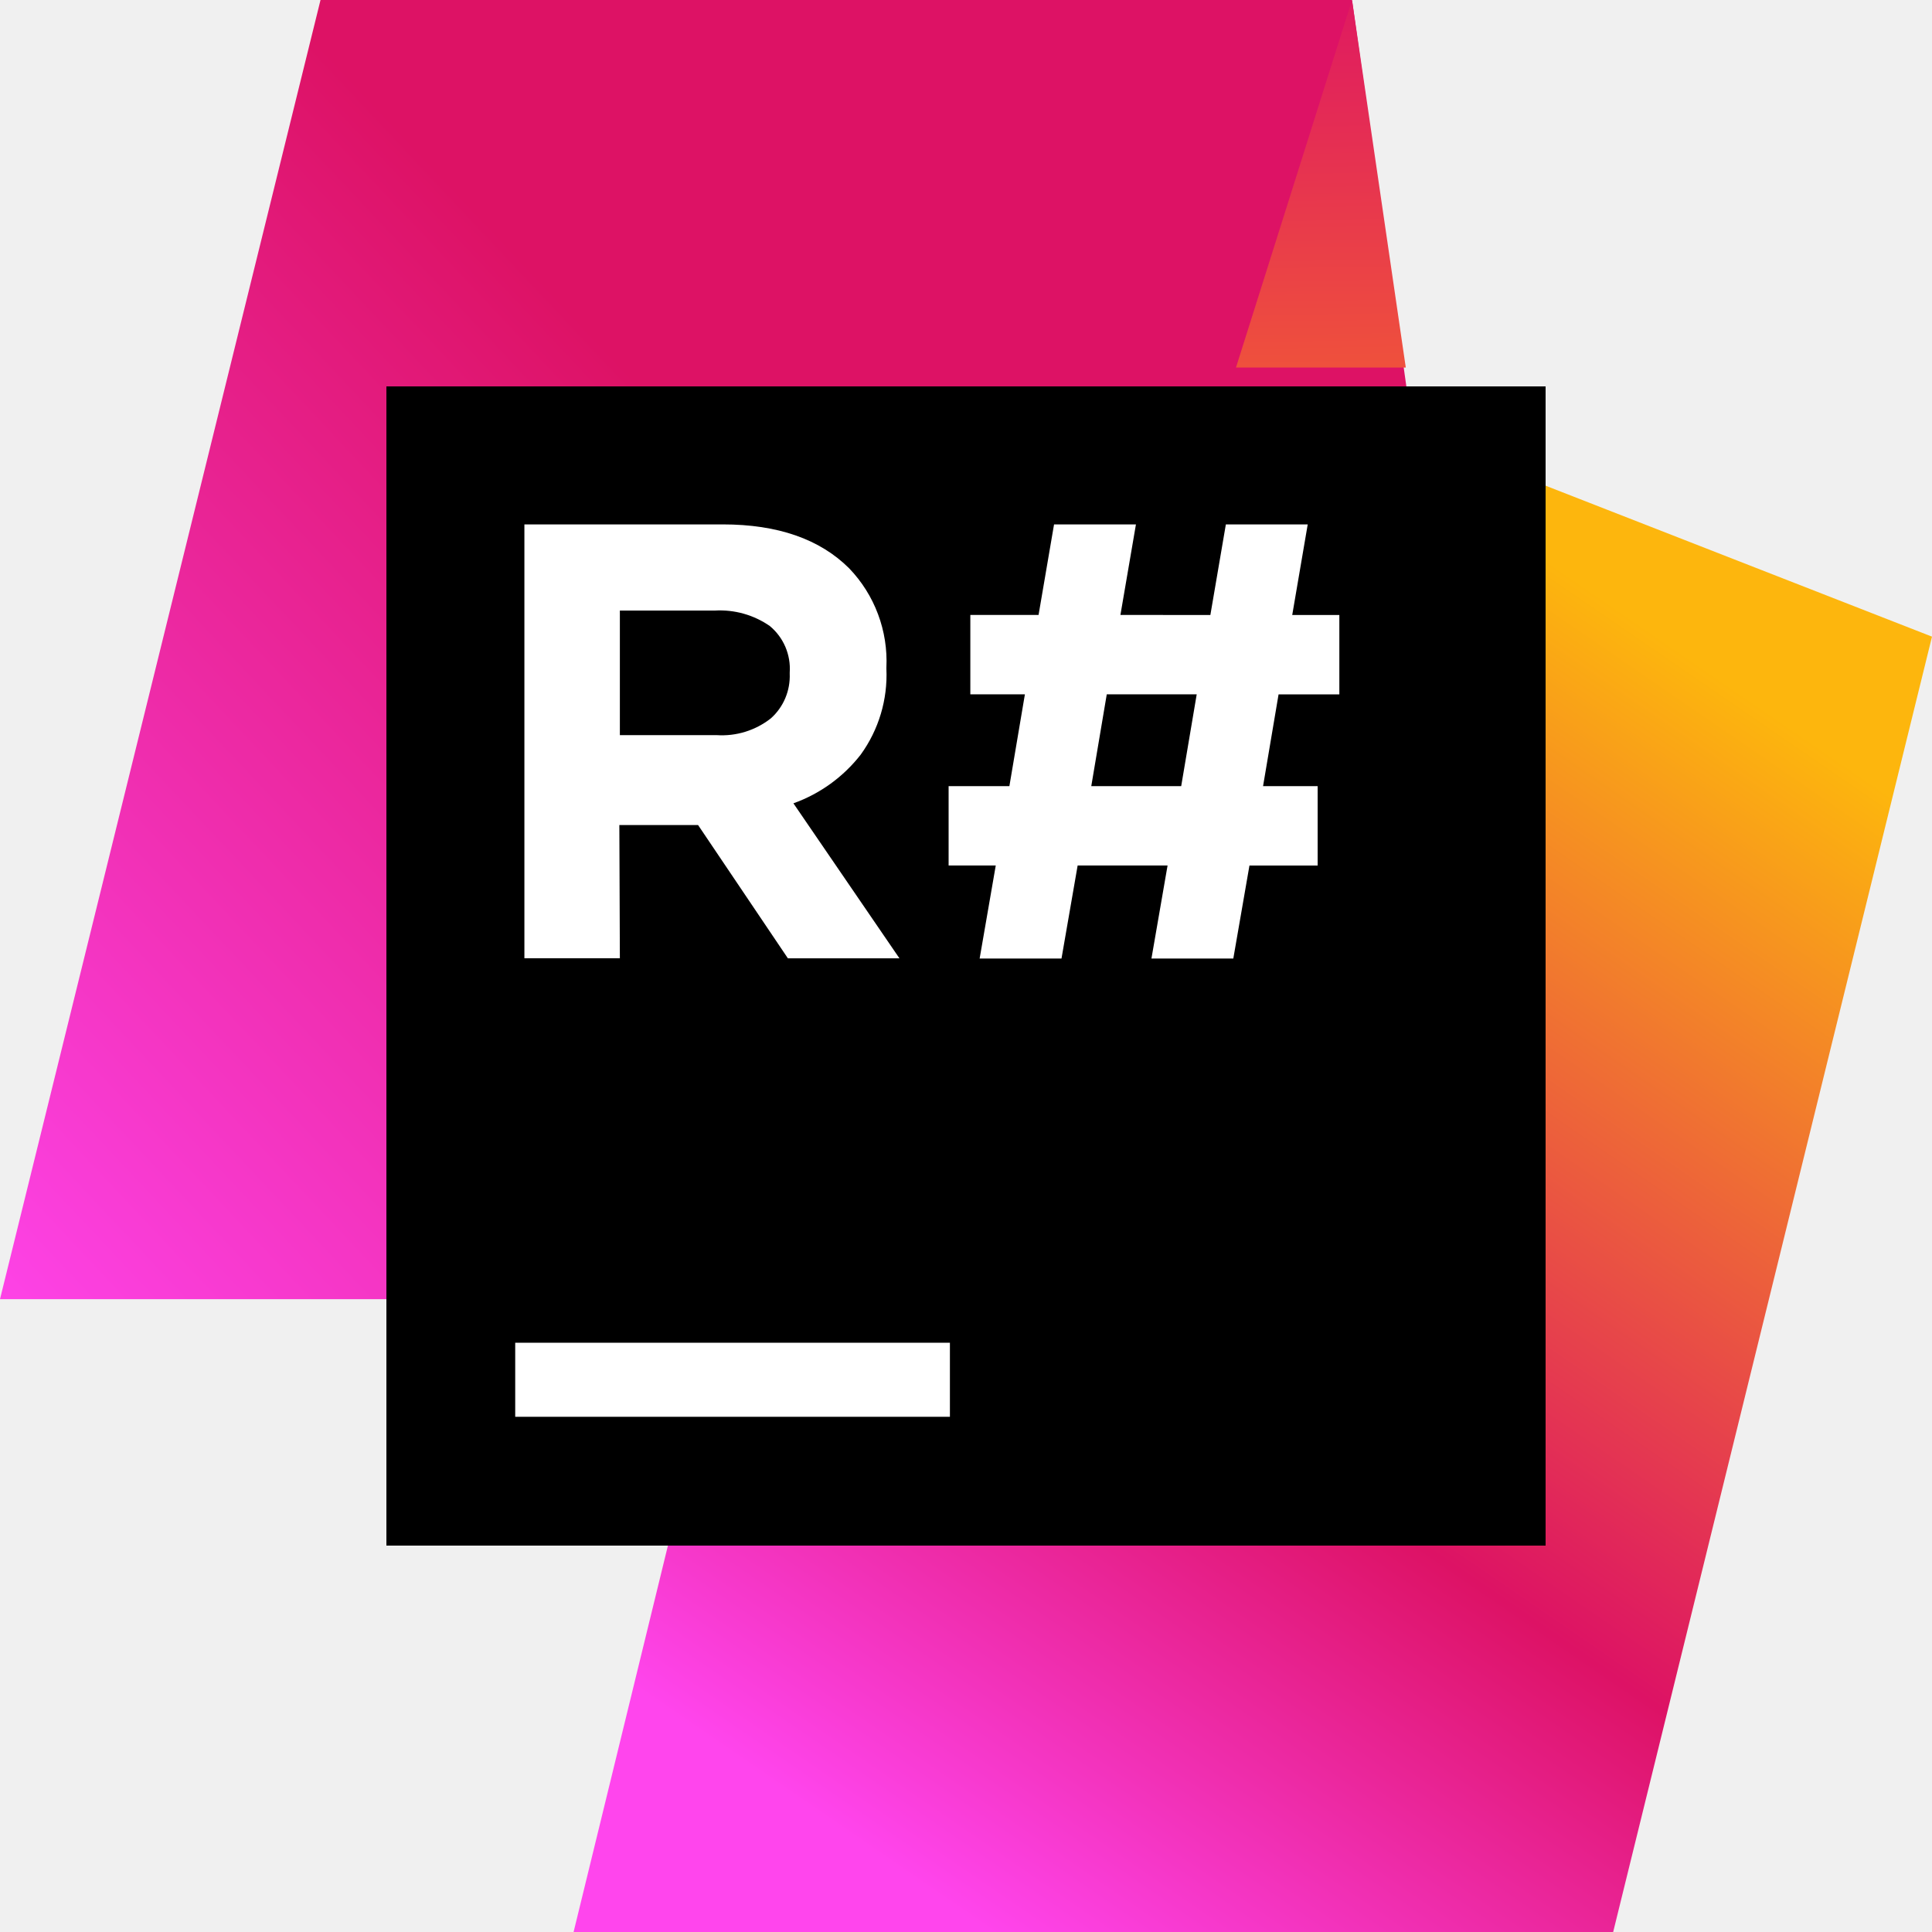
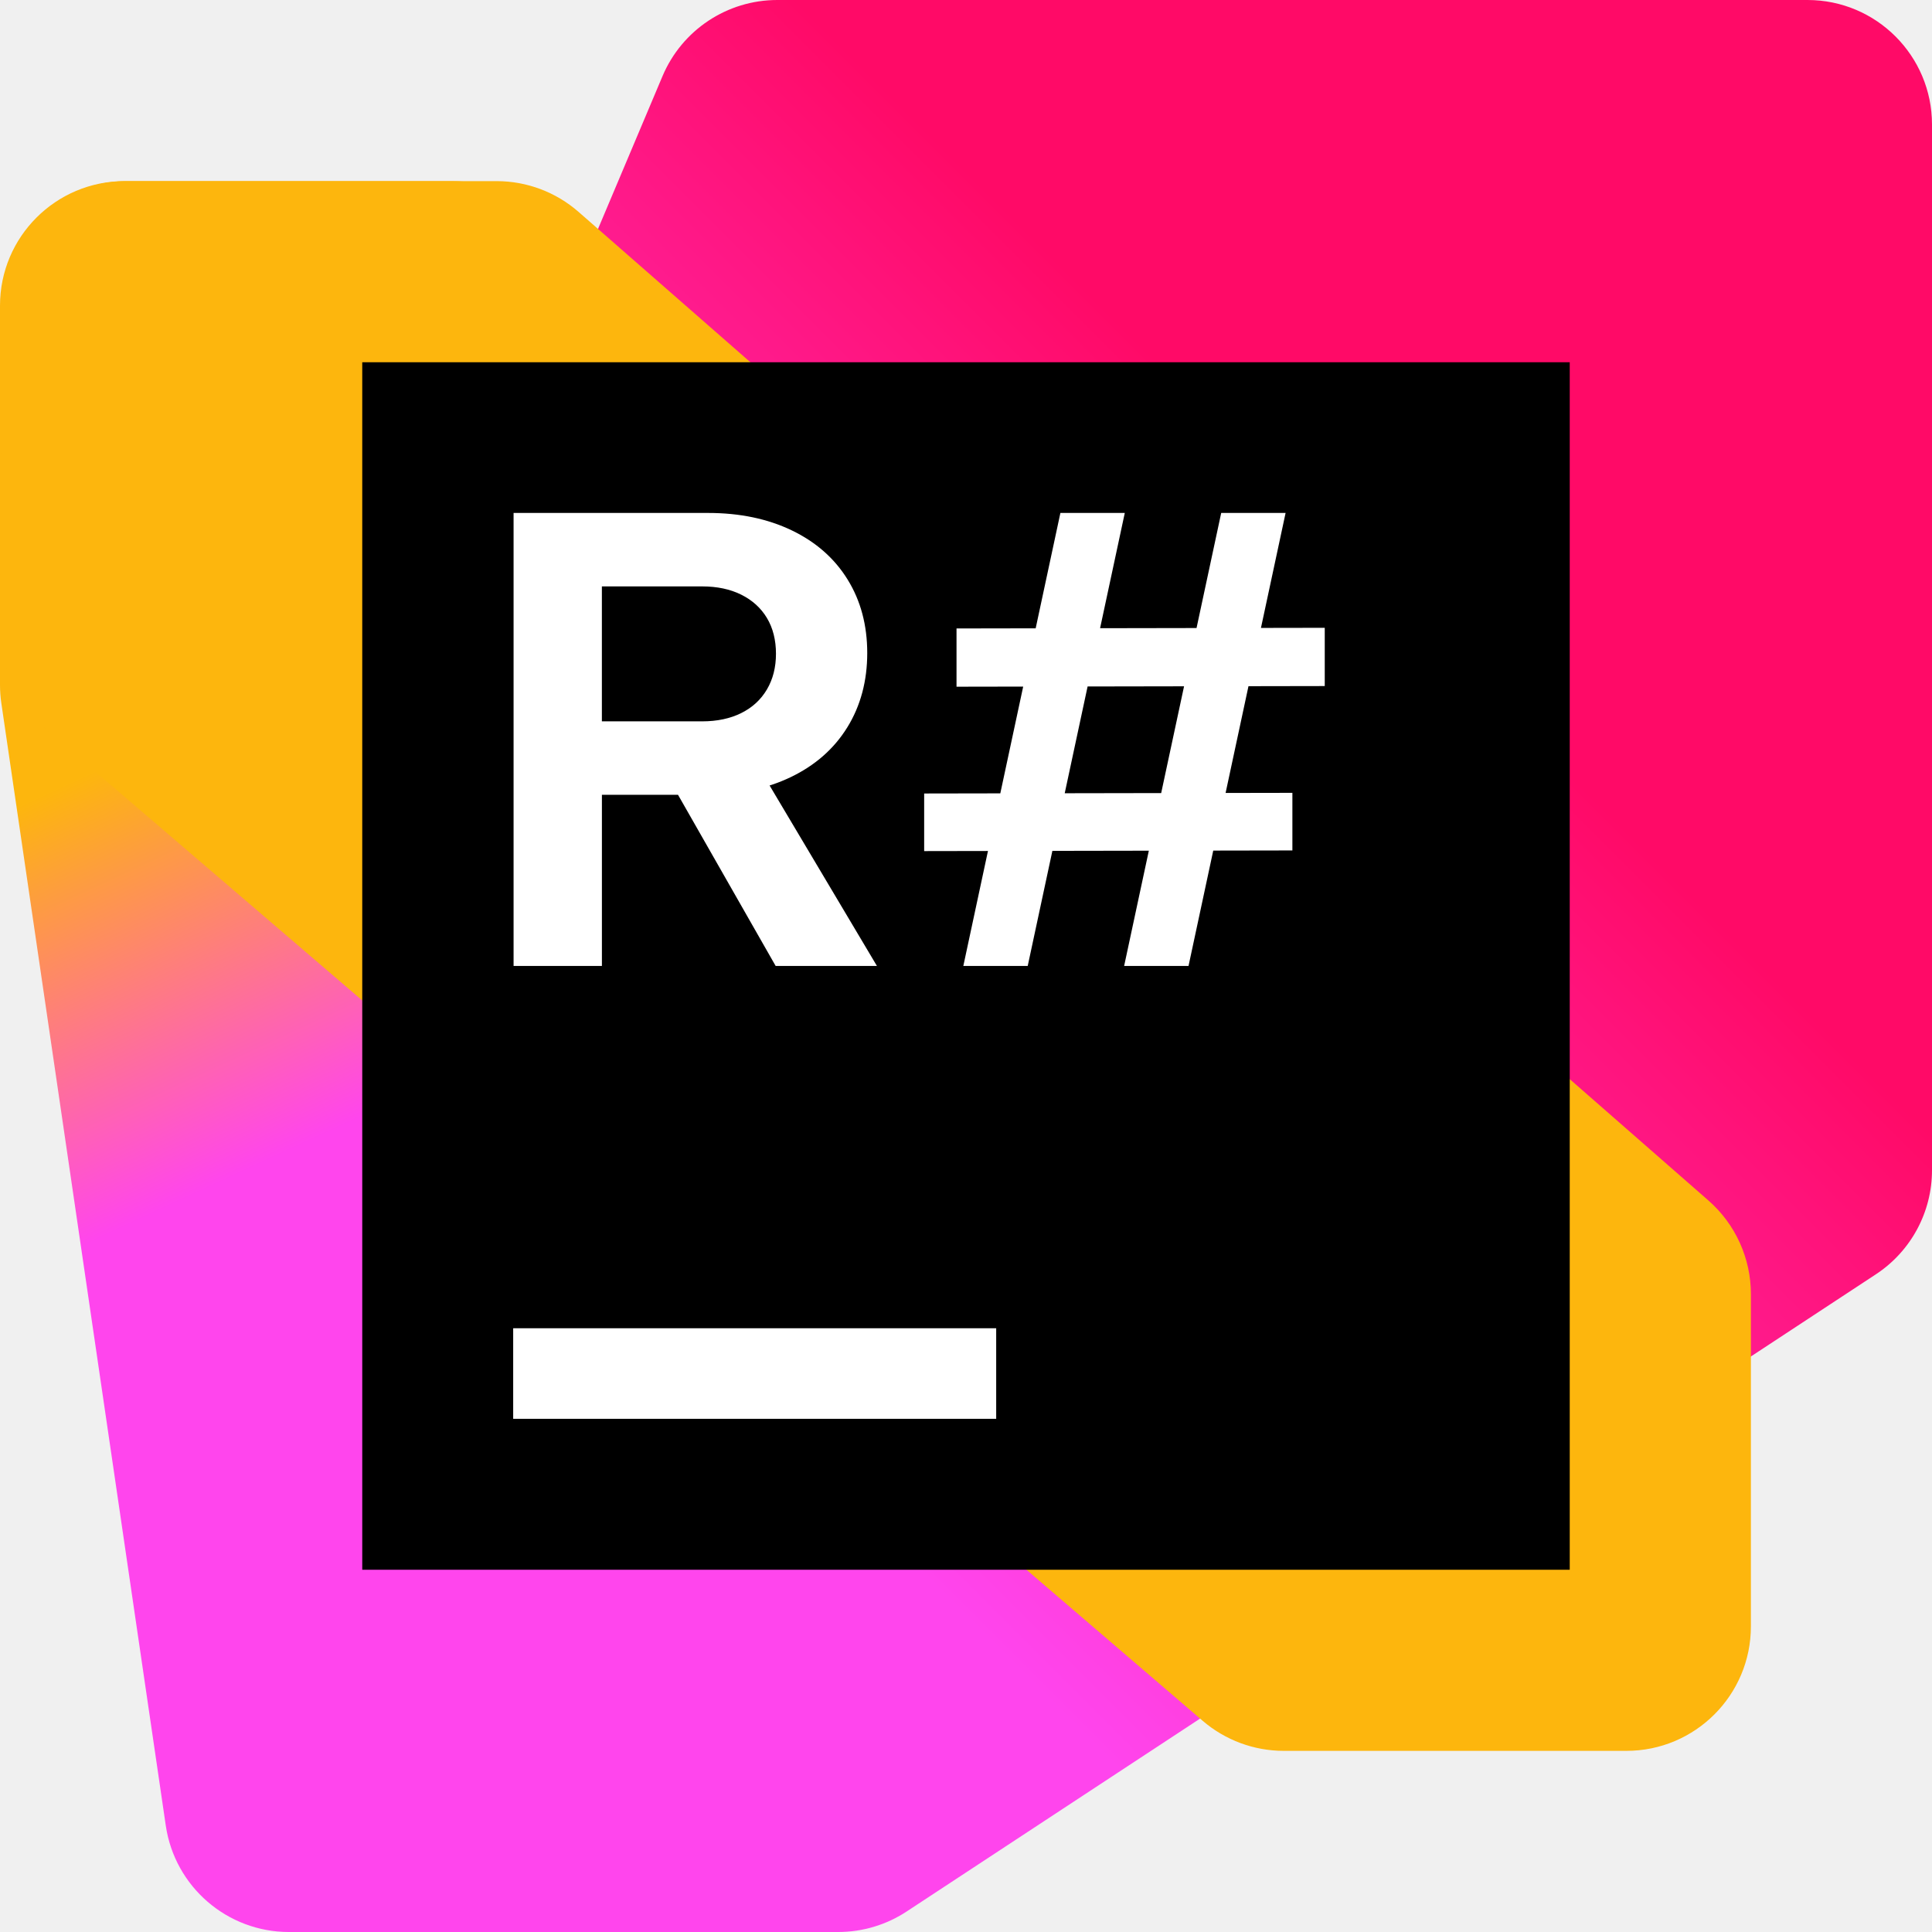
- <svg xmlns="http://www.w3.org/2000/svg" width="70" height="70" fill="none" viewBox="0 0 70 70">
+ <svg xmlns="http://www.w3.org/2000/svg" width="128" height="128" fill="none" viewBox="0 0 128 128">
  <defs>
-     <linearGradient id="a" x1="34.448" x2="64.631" y1="70.146" y2="26.155" gradientUnits="userSpaceOnUse">
-       <stop offset="0.016" stop-color="#FF45ED" />
-       <stop offset="0.4" stop-color="#DD1265" />
-       <stop offset="1" stop-color="#FDB60D" />
+     <linearGradient id="a" x1="8.648" x2="125.841" y1="119.866" y2="2.675" gradientUnits="userSpaceOnUse">
+       <stop offset=".29" stop-color="#FF45ED" />
+       <stop offset=".7" stop-color="#FF0A67" />
    </linearGradient>
-     <linearGradient id="b" x1="1.828" x2="48.825" y1="53.428" y2="9.226" gradientUnits="userSpaceOnUse">
-       <stop offset="0.016" stop-color="#FF45ED" />
-       <stop offset="0.661" stop-color="#DD1265" />
-     </linearGradient>
-     <linearGradient id="c" x1="47.598" x2="48.08" y1="-1.658" y2="26.117" gradientUnits="userSpaceOnUse">
-       <stop offset="0" stop-color="#DD1265" />
-       <stop offset="0.055" stop-color="#DF1961" />
-       <stop offset="0.701" stop-color="#F46330" />
-       <stop offset="1" stop-color="#FC801D" />
+     <linearGradient id="b" x1="-.781" x2="48.787" y1="15.341" y2="122.251" gradientUnits="userSpaceOnUse">
+       <stop offset=".3" stop-color="#FDB60D" />
+       <stop offset=".54" stop-color="#FF45ED" />
    </linearGradient>
  </defs>
-   <path fill="url(#a)" d="M51.197 15.721L26.38 47.071L20.782 70H58.448L70 23.067L51.197 15.721Z" />
-   <path fill="url(#b)" d="M48.986 0H11.613L0 47.071H55.607L48.986 0Z" />
-   <path fill="url(#c)" d="M50.934 13.316L48.986 0L44.782 13.316H50.934Z" />
-   <g>
-     <path fill="#000000" d="M56 14H14V56H56V14Z" />
-     <path fill="#FFFFFF" d="M34.417 48.65H18.667V51.333H34.417V48.65Z" />
-     <path fill="#FFFFFF" d="M36.078 31.359L34.37 31.359L34.37 28.483L36.572 28.483L37.134 25.157L35.157 25.157L35.157 22.281L37.629 22.281L38.19 19.001L41.157 19.001L40.595 22.281L43.854 22.282L44.415 19.001L47.381 19.001L46.82 22.282L48.527 22.282L48.527 25.158L46.325 25.158L45.763 28.483L47.741 28.483L47.741 31.36L45.27 31.36L44.685 34.73L41.719 34.73L42.303 31.359L39.045 31.359L38.46 34.73L35.494 34.73L36.078 31.359ZM42.797 28.483L43.359 25.157L40.1 25.157L39.539 28.483L42.797 28.483Z" />
-     <path fill="#FFFFFF" d="M19 19L26.187 19C28.178 19 29.706 19.532 30.769 20.594C31.226 21.07 31.581 21.634 31.812 22.252C32.044 22.87 32.147 23.528 32.116 24.187V24.233C32.166 25.345 31.837 26.442 31.184 27.343C30.555 28.15 29.71 28.761 28.747 29.106L32.588 34.721L28.546 34.721L25.292 29.892L22.44 29.892L22.459 34.72L19 34.72L19 19ZM25.962 26.635C26.67 26.683 27.37 26.467 27.928 26.029C28.155 25.827 28.334 25.577 28.452 25.297C28.57 25.018 28.625 24.715 28.613 24.412V24.367C28.635 24.05 28.581 23.731 28.456 23.438C28.331 23.145 28.138 22.887 27.893 22.683C27.309 22.277 26.605 22.08 25.895 22.122L22.459 22.122L22.459 26.635L25.962 26.635Z" />
-   </g>
+   <path fill="url(#a)" d="M119.75 0H51.495c-3.316 0-6.31 1.986-7.6 5.041L12.3 79.884c-.438 1.036-.659 2.151-.649 3.276l.3 36.657c.037 4.53 3.72 8.183 8.25 8.183h35.331c1.611 0 3.186-.471 4.532-1.356l64.218-42.218c2.321-1.525 3.718-4.116 3.718-6.894V8.25c0-4.556-3.694-8.25-8.25-8.25Z" />
+   <path fill="url(#b)" d="M29.975 12H8.25C3.694 12 0 15.694 0 20.25v25.131c0 .4.029.8.087 1.196l10.896 74.371c.594 4.051 4.069 7.053 8.162 7.053h30.795c4.557 0 8.251-3.695 8.25-8.252l-.009-37.009c0-.851-.133-1.698-.391-2.507L37.833 17.741c-1.093-3.419-4.27-5.74-7.859-5.74V12Z" />
+   <path fill="#FDB60D" d="M32.902 12H8.384C3.777 12 .062 15.774.136 20.381L.002 42c.037 2.362 1.572 5.061 3.366 6.599L79.685 114.012c1.495 1.282 3.4 1.987 5.369 1.987h22.698c4.556 0 8.25-3.694 8.25-8.25V85.743c0-2.379-1.027-4.643-2.817-6.209L38.334 14.041C36.83 12.725 34.9 12 32.902 12Z" />
+   <path fill="#000" d="M104 24H24v80h79.999V24H104Z" />
+   <path fill="#fff" d="M66 88H34v6h32v-6Z" />
+   <path fill="#fff" d="M34.025 33.984H46.909c2.101 0 3.951.386 5.553 1.157 1.6.771 2.832 1.857 3.697 3.259.865 1.401 1.298 3.022 1.298 4.866 0 1.844-.44 3.498-1.319 4.92-.879 1.423-2.13 2.522-3.751 3.301-1.623.779-3.505 1.169-5.649 1.169h-6.86v11.34h-5.852V33.984Zm15.081 13.26c.736-.365 1.304-.886 1.704-1.565.4-.679.6-1.469.6-2.369 0-.9-.2-1.704-.6-2.369-.4-.665-.969-1.179-1.704-1.544-.736-.365-1.597-.546-2.584-.546h-6.646v8.94h6.646c.986 0 1.847-.182 2.584-.546v-.001Zm-5.263 3.526h6.389l7.867 13.227h-6.71L43.844 50.771Z" />
+   <path fill="#fff" d="M85.624 52.528v3.816l-24.396.043v-3.816l24.396-.043Zm2.144-10.934v3.859l-24.396.043v-3.859l24.396-.043Zm-17.514-7.61h4.266l-6.431 30.012h-4.266l6.431-30.012Zm10.654 0h4.266l-6.431 30.012h-4.266l6.431-30.012Z" />
</svg>
